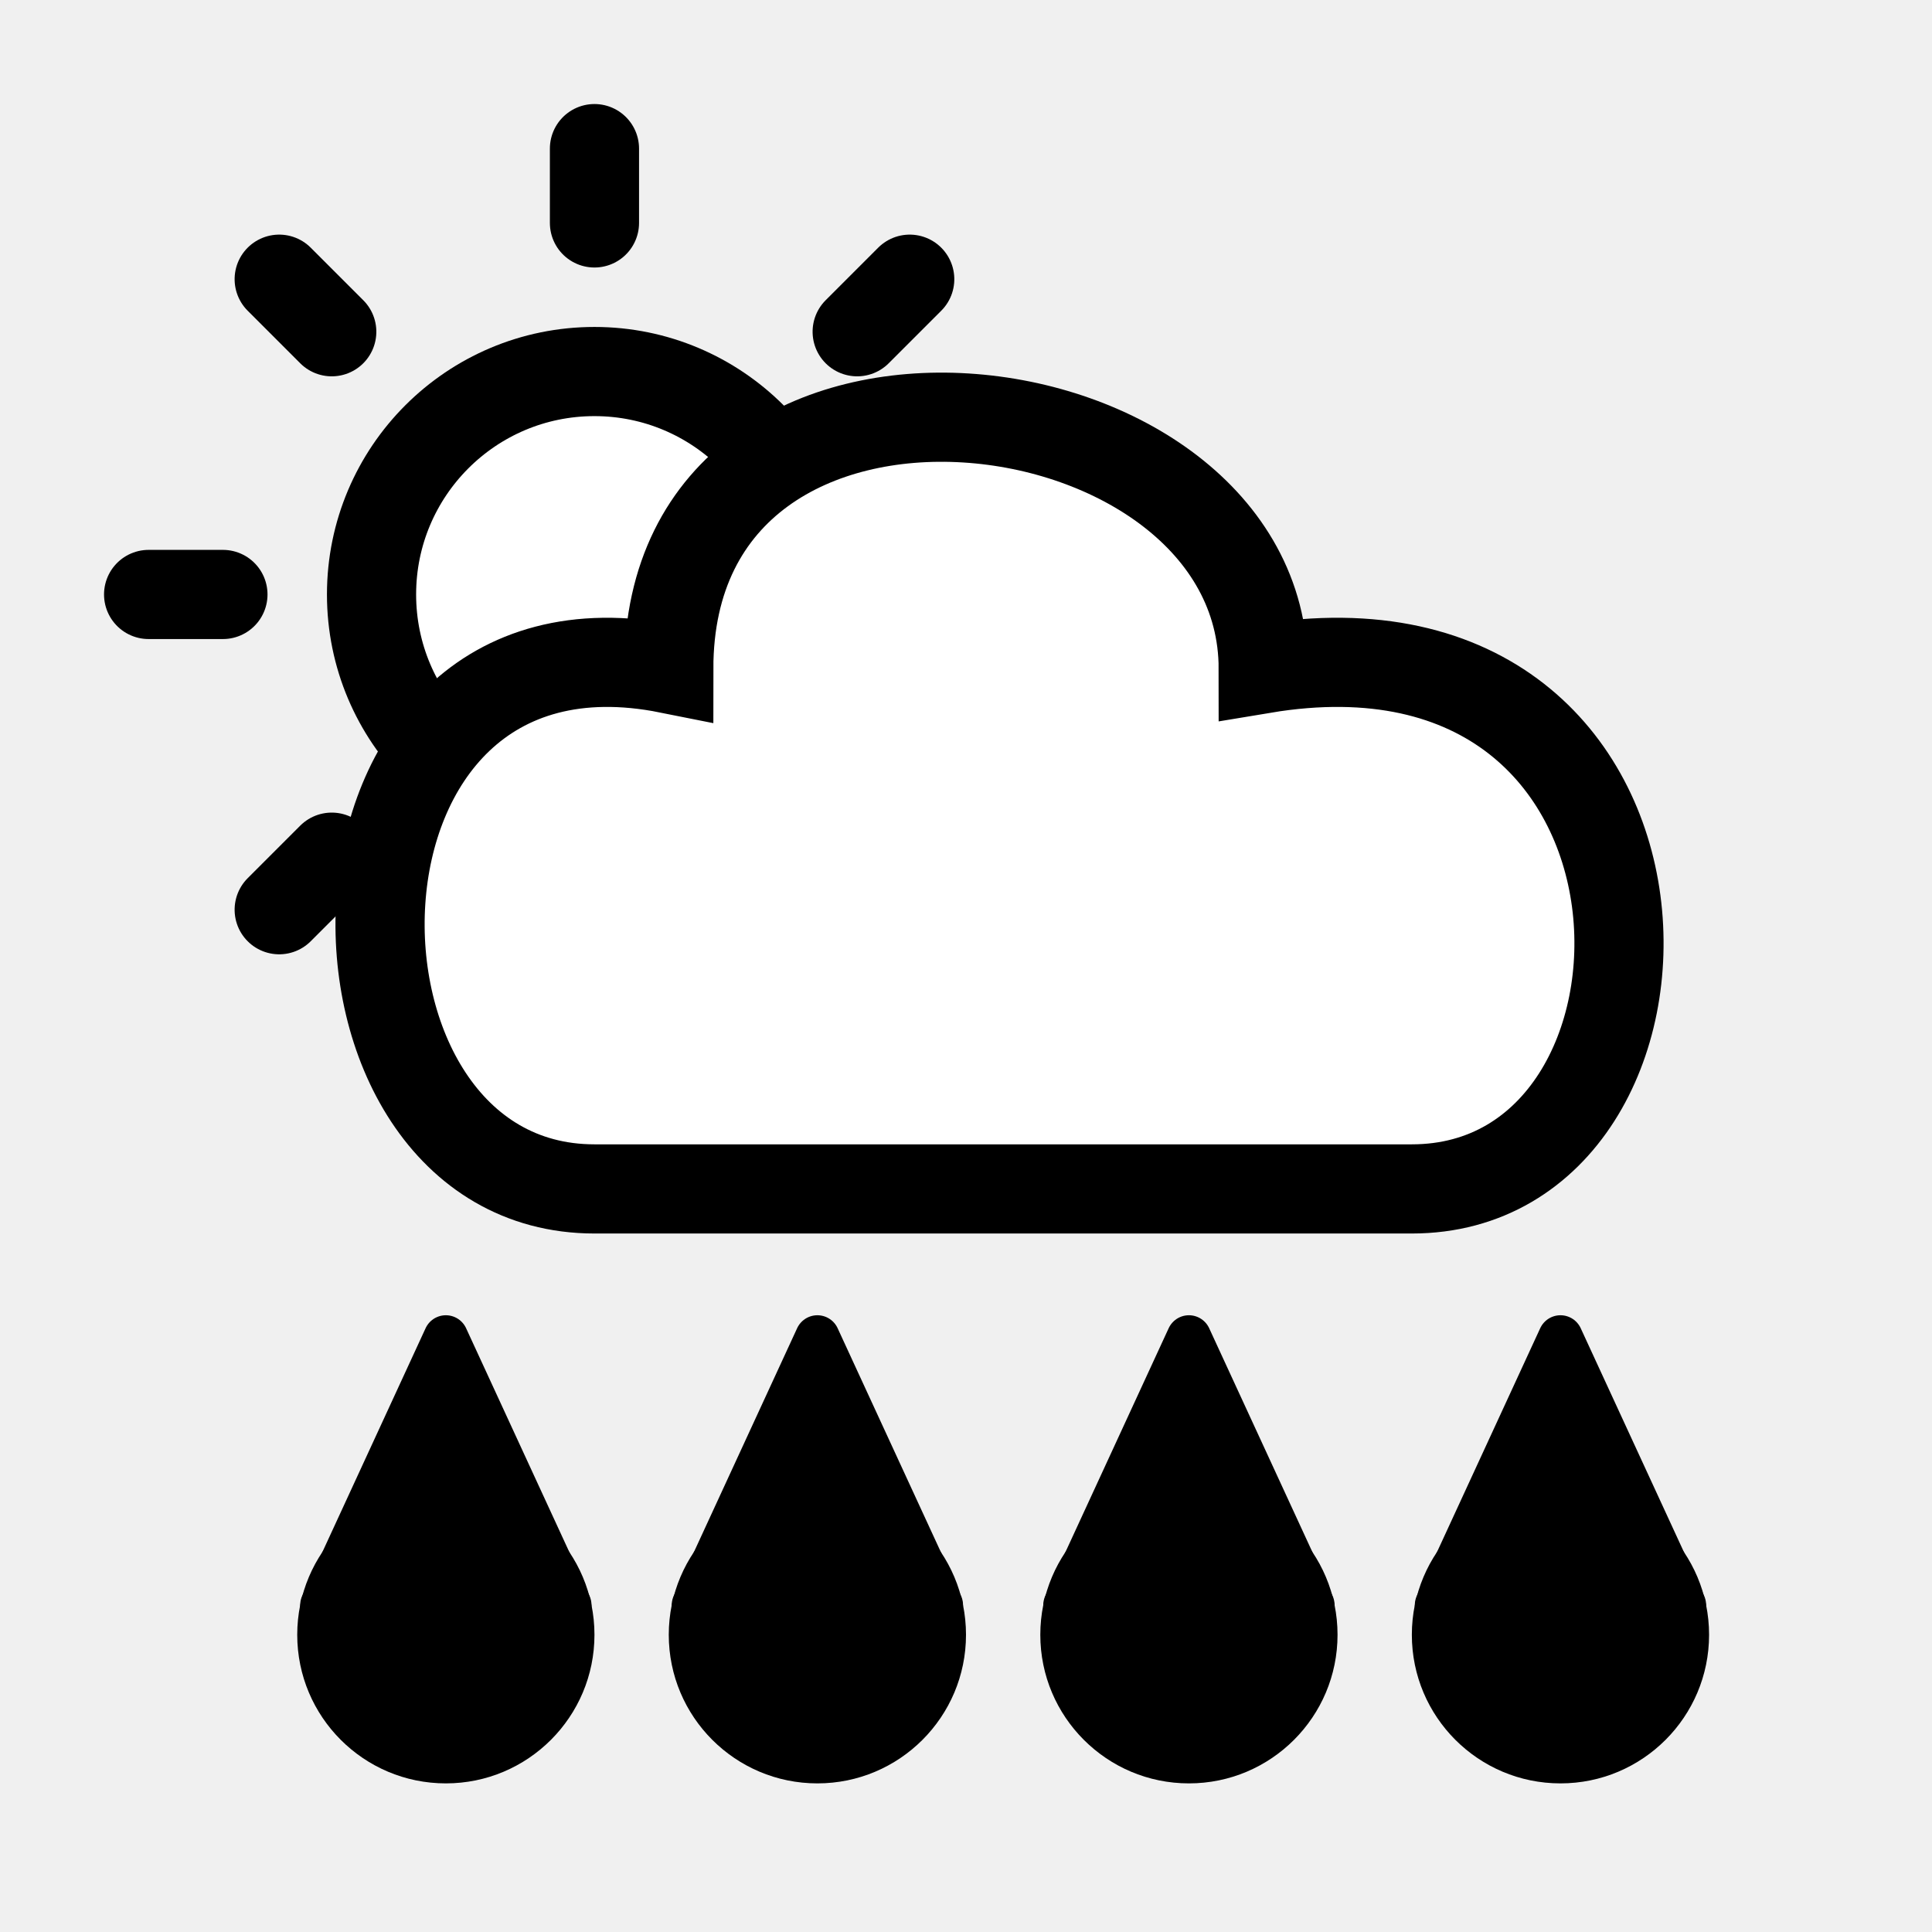
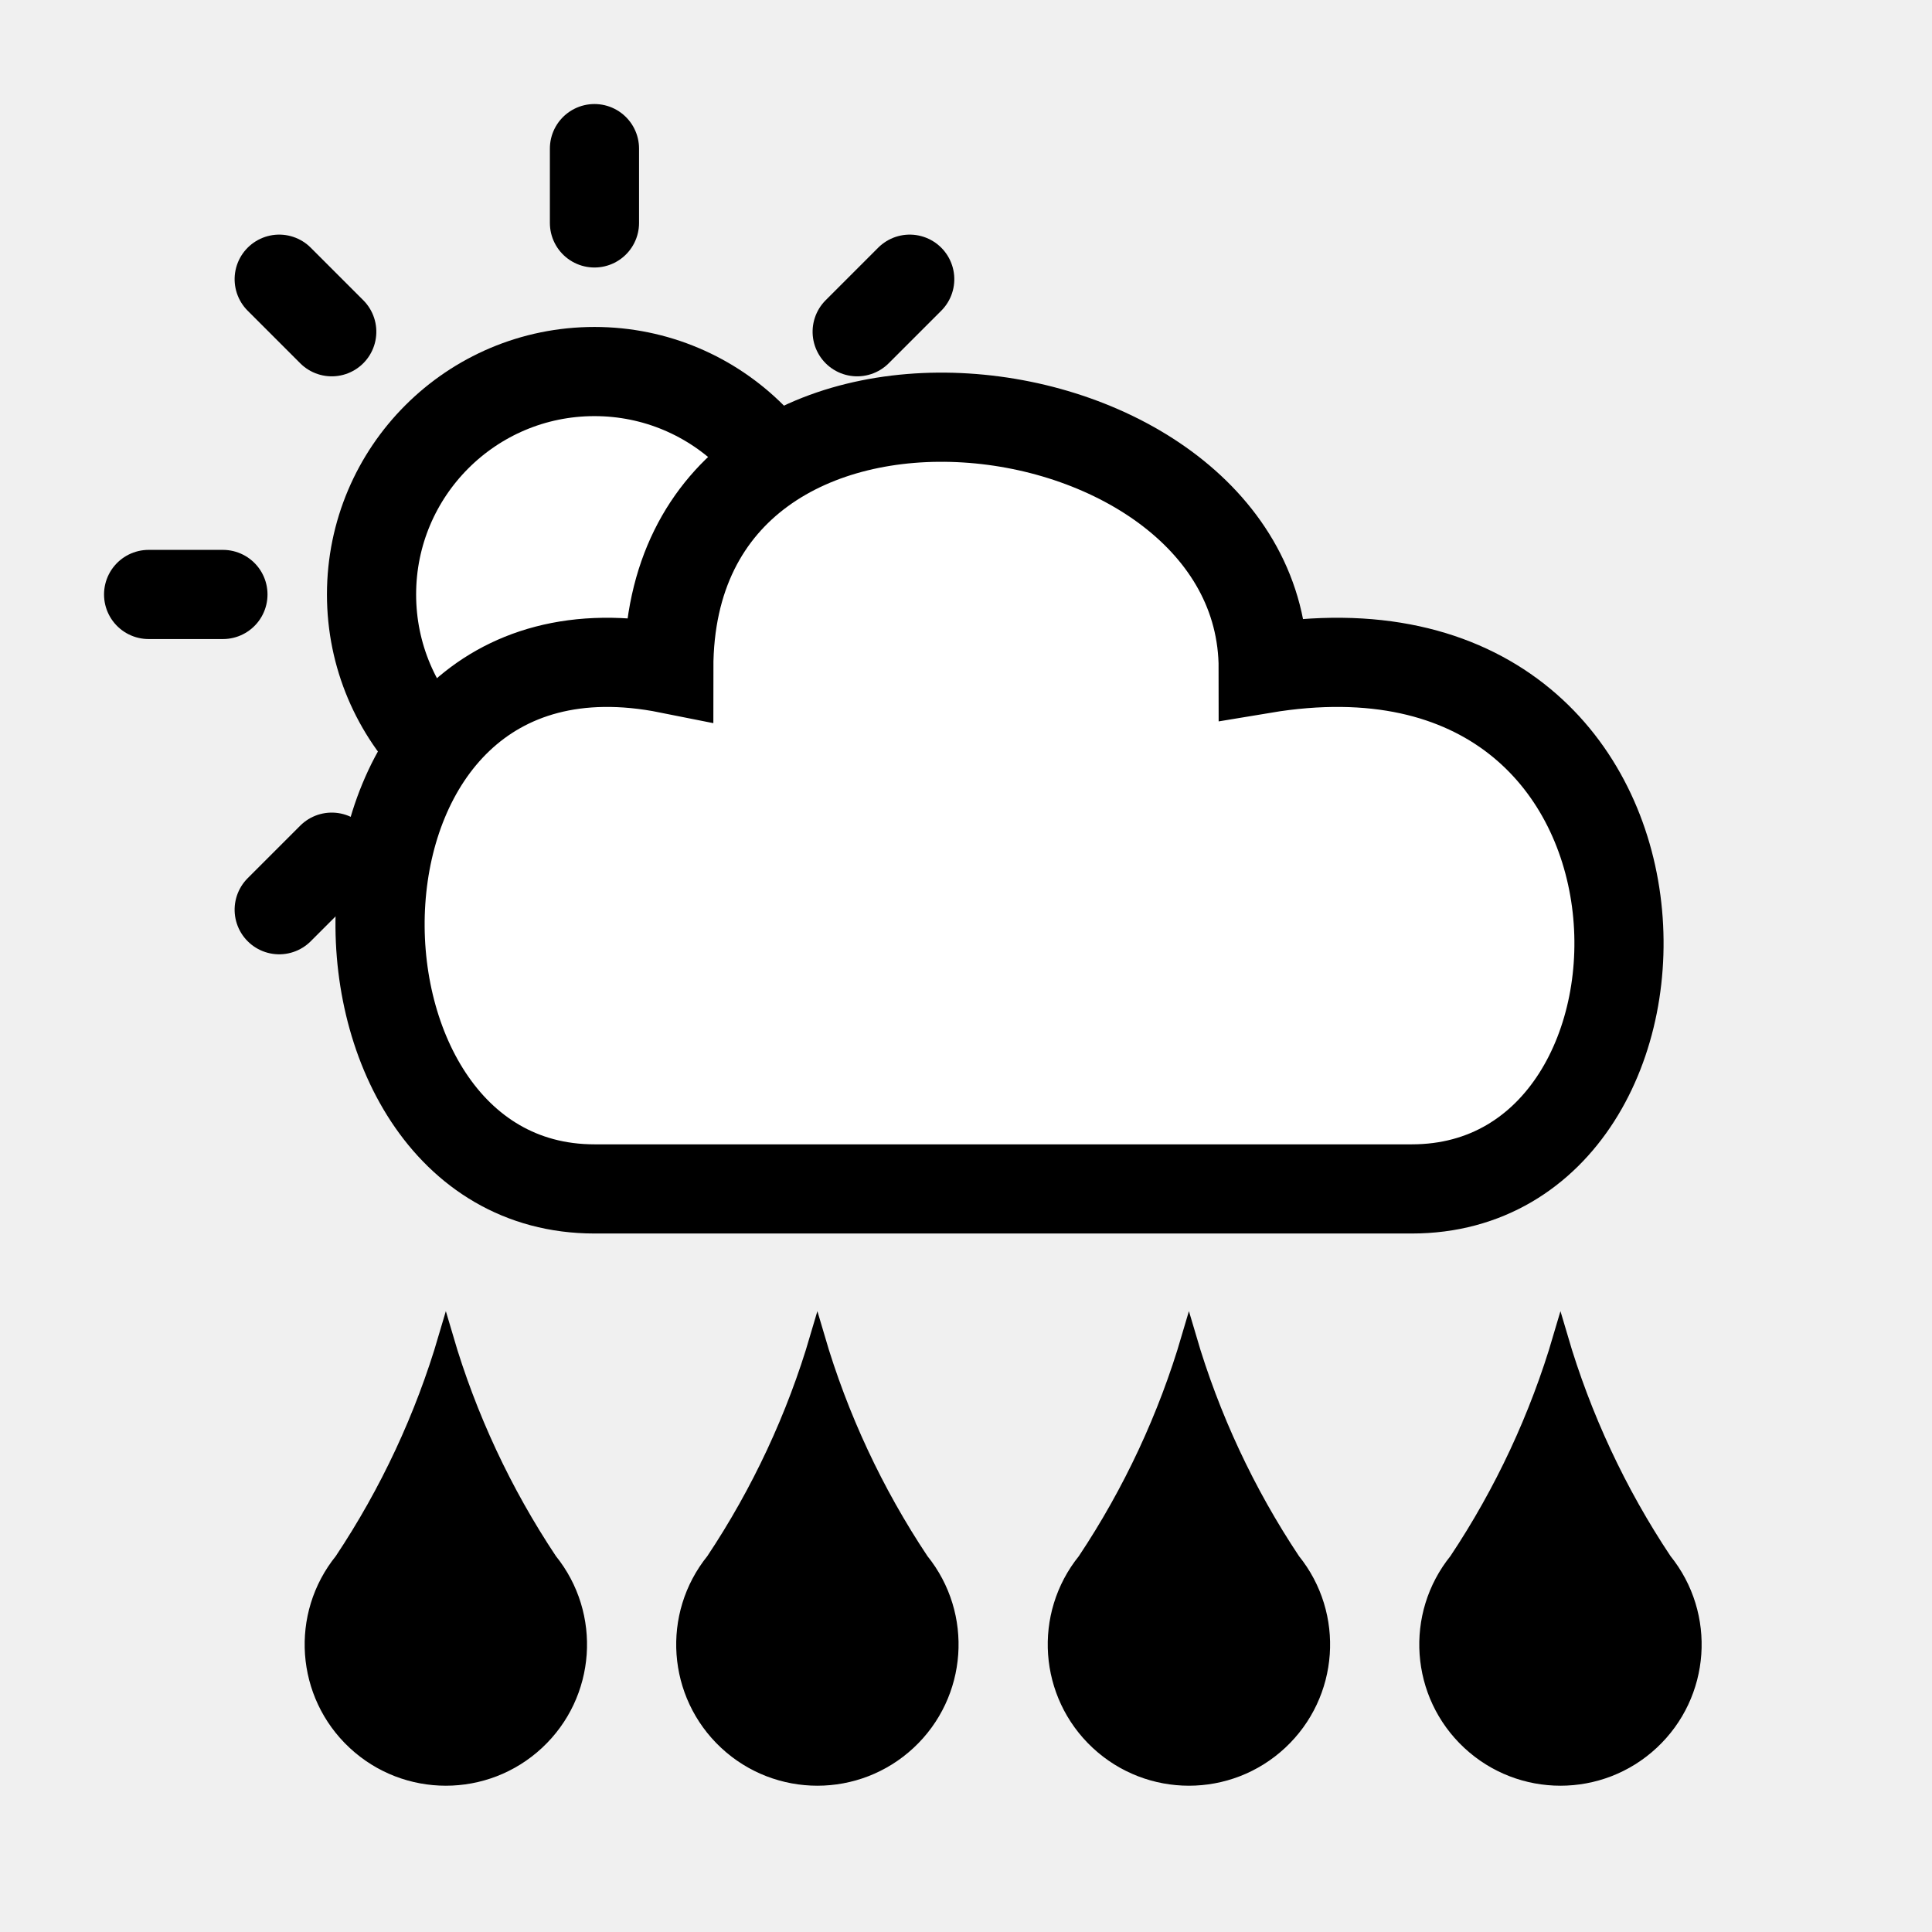
<svg xmlns="http://www.w3.org/2000/svg" xmlns:xlink="http://www.w3.org/1999/xlink" version="1.1" id="Layer_1" viewBox="0 0 130 130" width="80" height="80" style="background-color: white" stroke="black" fill="white" stroke-width="6">
  <g>
    <path id="ray" d="M 15 40 L 10 40" stroke-linecap="round" stroke-width="6" />
    <use xlink:href="#ray" transform="rotate(-45 40 40)" />
    <use xlink:href="#ray" transform="rotate(45 40 40)" />
    <use xlink:href="#ray" transform="rotate(90 40 40)" />
    <use xlink:href="#ray" transform="rotate(135 40 40)" />
    <circle cx="40" cy="40" r="15" />
  </g>
  <path d="M 40 80 C 20 80, 20 40, 45 45 C 45 20, 85 25, 85 45 C 115 40, 115 80, 95 80 z" />
  <g id="drop" transform="translate(15 0)">
-     <circle cx="65" cy="110" r="10" fill="black" stroke-width="0" />
-     <path d="M 56.7 108 L 65 90 L 73.3 108" stroke-linecap="round" stroke-linejoin="round" stroke-width="3" fill="black" />
+     <path d="M 58 105 A 9 9 0 1 0 72 105 A 55 55 0 0 1 65 90 A 55 55 0 0 1 58 105" stroke-width="1" fill="black" />
  </g>
  <use xlink:href="#drop" transform="translate(-25)" />
  <use xlink:href="#drop" transform="translate(25)" />
  <use xlink:href="#drop" transform="translate(-50)" />
</svg>
